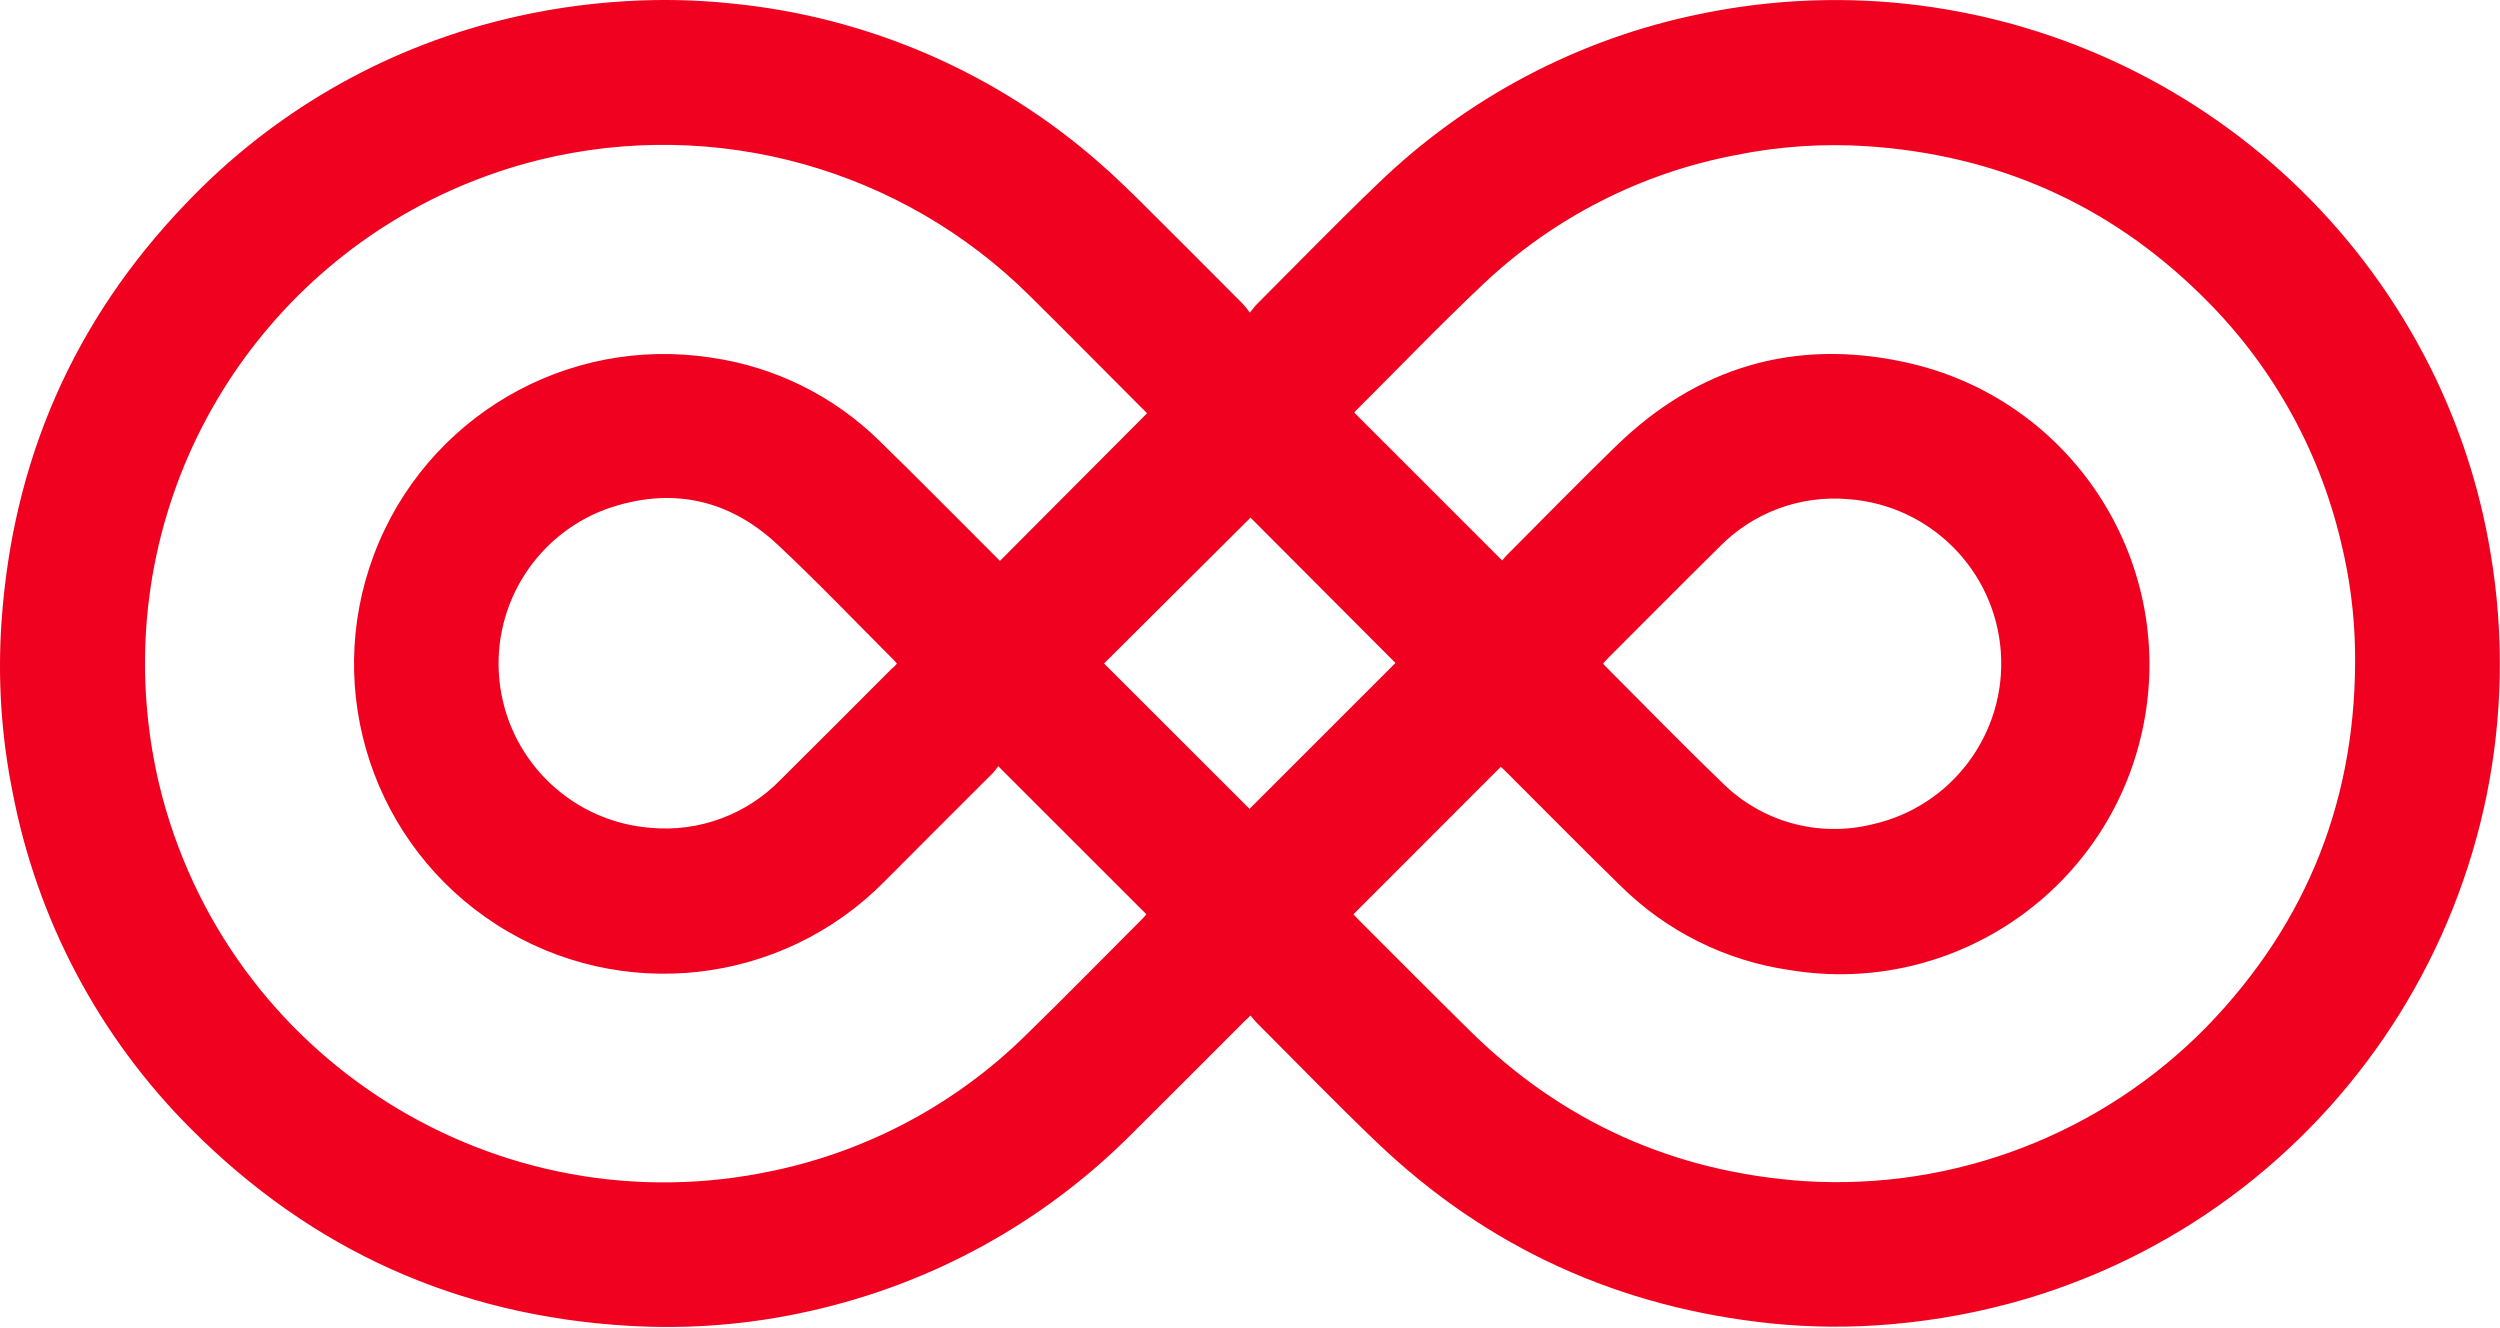
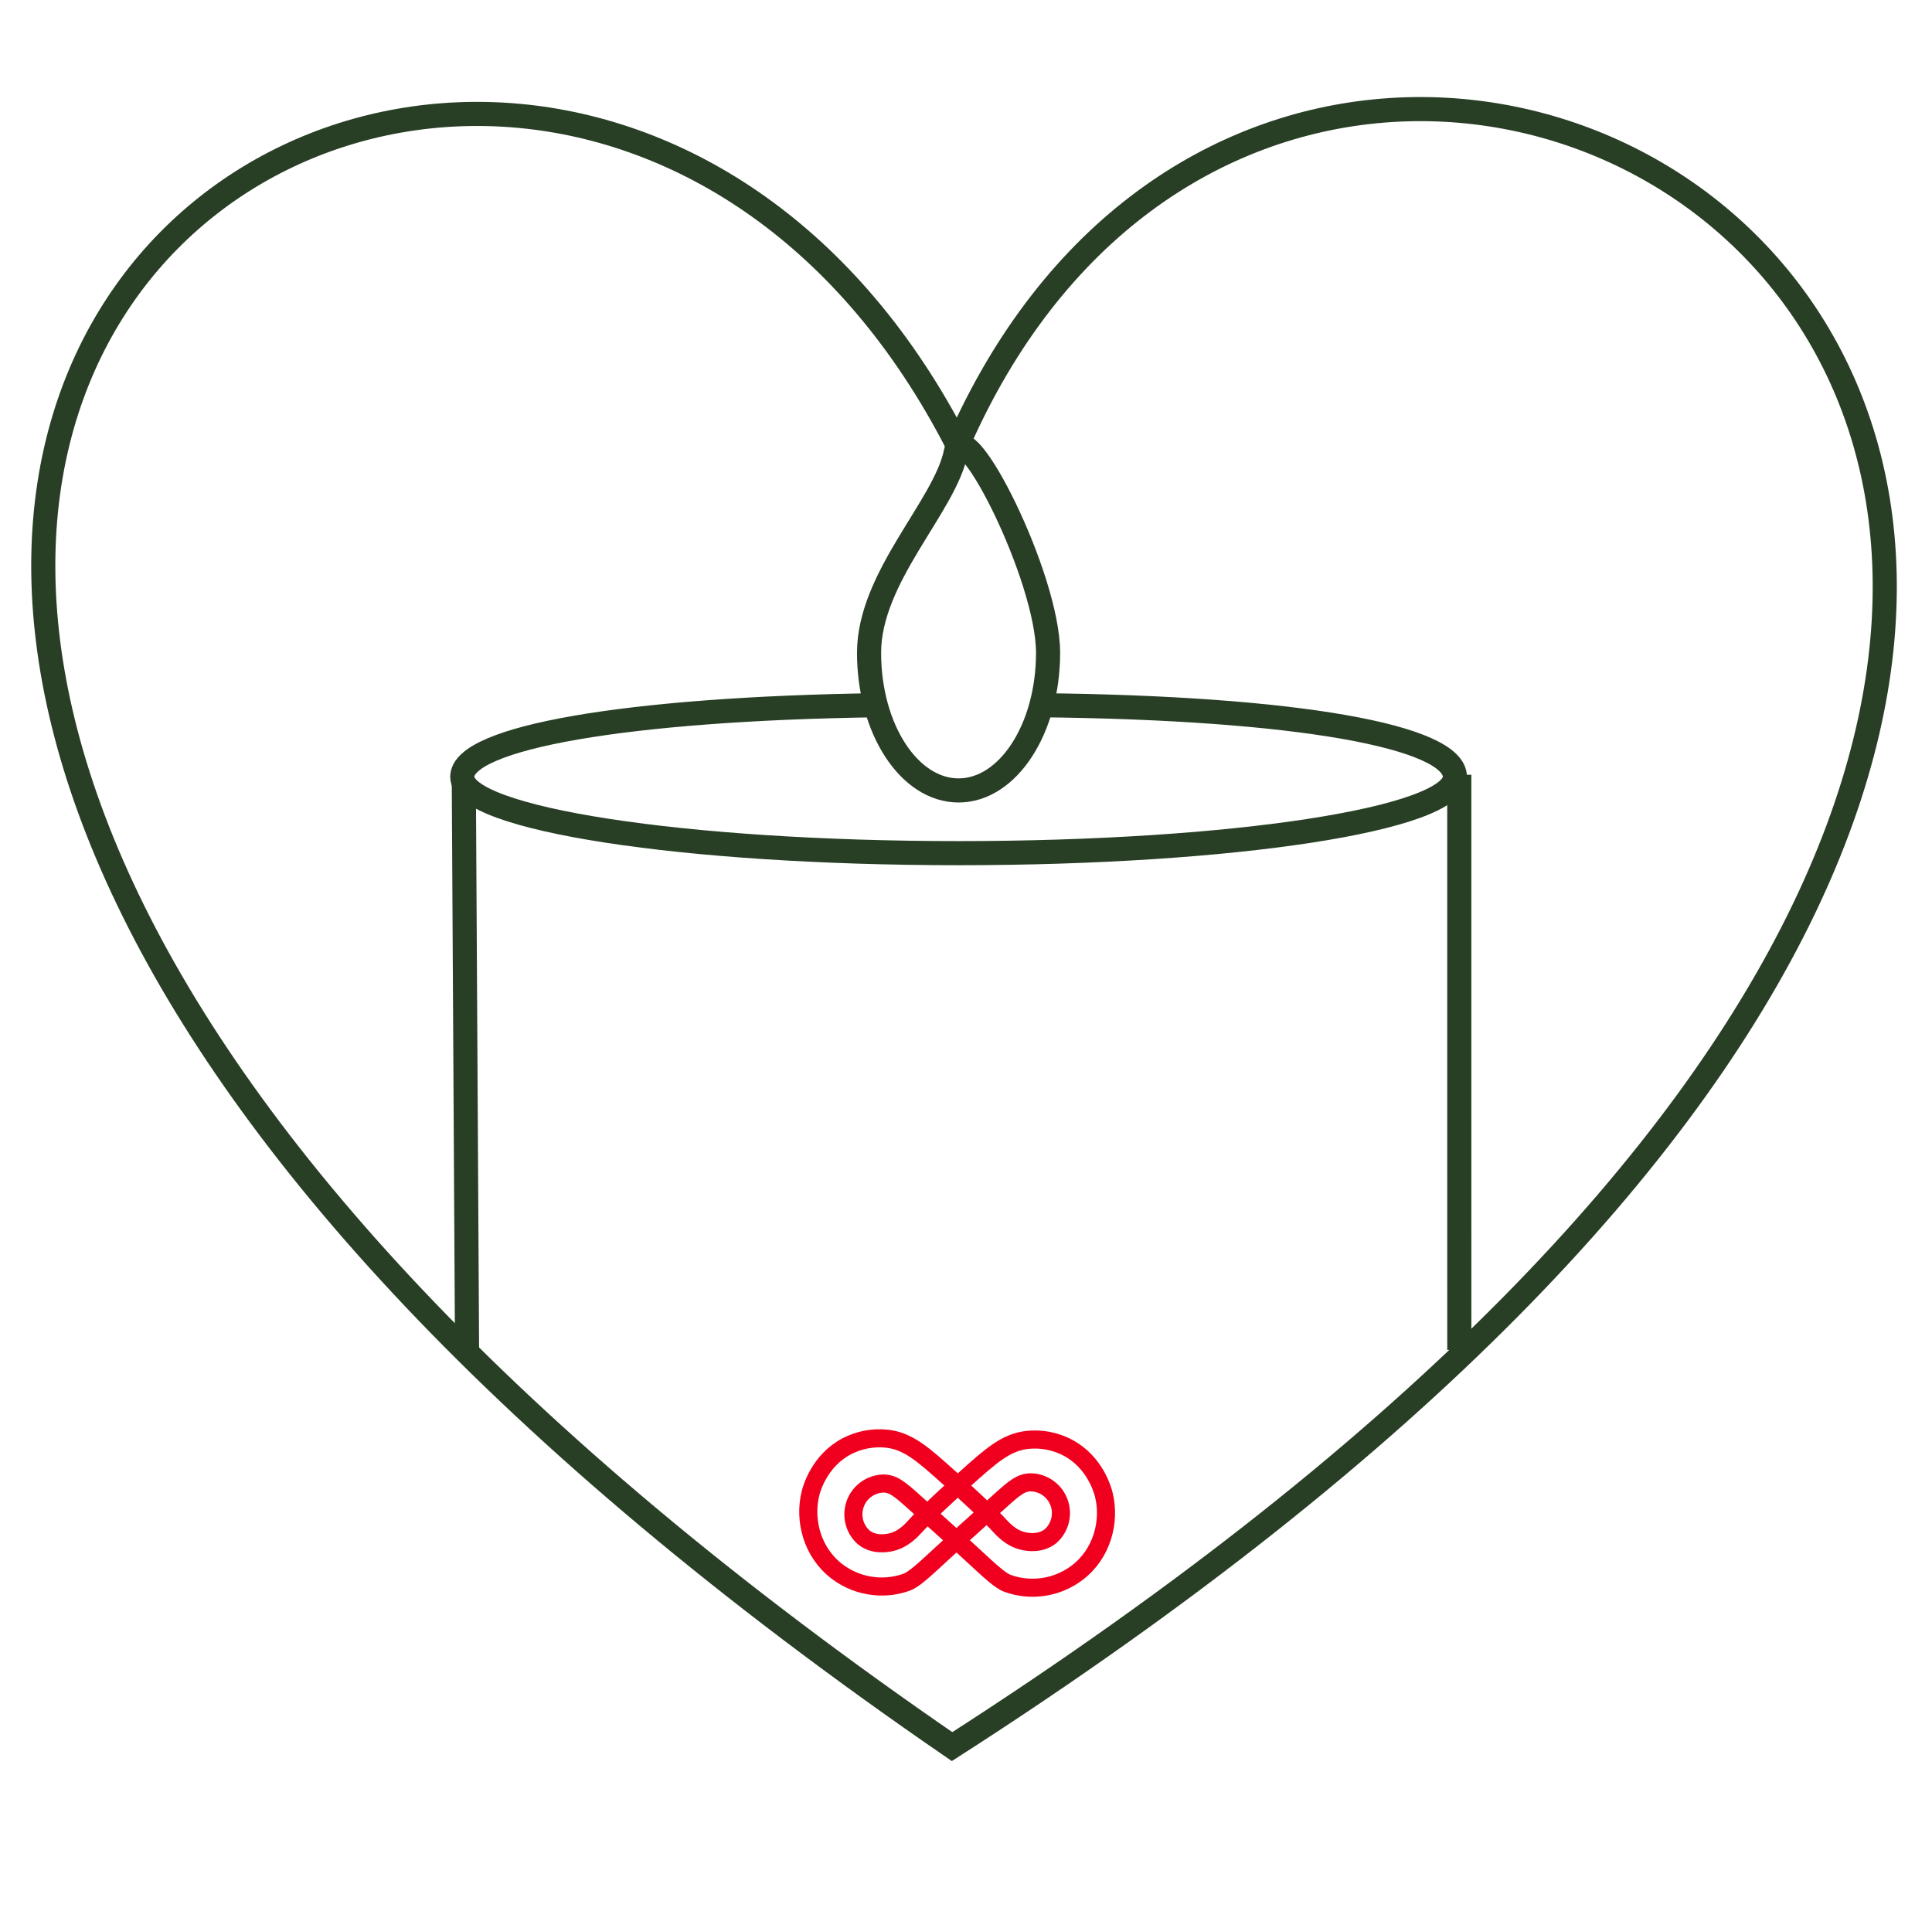
- <svg xmlns="http://www.w3.org/2000/svg" id="Layer_1" data-name="Layer 1" viewBox="0 0 431.82 229.23">
+ <svg xmlns="http://www.w3.org/2000/svg" viewBox="0 0 641 634">
  <defs>
-     <style>
-       .cls-1 {
-         fill: #f0011f;
-       }
-     </style>
+     <style>.cls-1,.cls-2{fill:none;stroke-miterlimit:10;}.cls-1{stroke:#283f25;stroke-width:8px;}.cls-2{stroke:#f0001e;stroke-width:6px;}</style>
  </defs>
-   <path class="cls-1" d="M215.88,54c.57-.68.86-1.1,1.21-1.45,6.9-6.9,13.7-13.91,20.74-20.66a112.38,112.38,0,0,1,55.92-29.5,115,115,0,0,1,126,61,112.69,112.69,0,0,1,10.43,32.09,114.56,114.56,0,0,1-80.17,128.86,118.49,118.49,0,0,1-23.31,4.39,110.21,110.21,0,0,1-20.63-.12c-26.28-2.71-49.11-13-68.24-31.28-7.06-6.74-13.85-13.76-20.75-20.66-.35-.35-.66-.75-1.09-1.26-.46.44-.81.77-1.15,1.11-6.46,6.45-12.88,12.92-19.36,19.34A113.12,113.12,0,0,1,140,226.43,111.59,111.59,0,0,1,108.5,229Q64.28,226.39,33,195A112,112,0,0,1,2.18,136.85,110.21,110.21,0,0,1,.26,107.46c1.9-27.83,12.41-52,31.7-72.15A112.48,112.48,0,0,1,86.73,3.44,116.76,116.76,0,0,1,108.18.2a110.24,110.24,0,0,1,18.17.4,113,113,0,0,1,63.73,27.69c2.07,1.79,4,3.69,6,5.61q9.36,9.3,18.67,18.67A17.32,17.32,0,0,1,215.88,54ZM198.13,71.38c-.35-.36-.65-.69-1-1C190.74,64,184.36,57.5,177.9,51.13A89.86,89.86,0,0,0,93.25,27.59a89.66,89.66,0,0,0-68.1,82.65,90.8,90.8,0,0,0,2.34,25.23A89.73,89.73,0,0,0,133.65,202.2a88,88,0,0,0,43.47-23.33c6.86-6.68,13.56-13.53,20.33-20.3.25-.24.45-.53.56-.65l-25.59-25.58a10,10,0,0,1-.85,1.11c-6.25,6.26-12.53,12.49-18.76,18.77a53.52,53.52,0,1,1-30-90.45,51.94,51.94,0,0,1,29.14,14.42c6.66,6.49,13.18,13.12,19.77,19.69.34.34.69.67,1,1Zm35.65,86.54c.26.27.59.63.94,1,6.32,6.32,12.62,12.66,19,18.95,16.07,15.93,35.45,24.6,58,26.15a89.47,89.47,0,0,0,69.49-26.73c17.54-18.12,26-39.88,25.57-65.09a84.5,84.5,0,0,0-2.45-18.66,87.64,87.64,0,0,0-24.15-42.59c-16-15.74-35.37-24.22-57.76-25.7a86,86,0,0,0-22.58,1.53,87.1,87.1,0,0,0-43.49,22.15c-7.6,7.16-14.83,14.71-22.23,22.08-.14.15-.23.35-.18.28l25.53,25.52a11.16,11.16,0,0,1,.88-1c6.25-6.26,12.43-12.59,18.78-18.76,14-13.62,30.8-18.64,49.86-14.5a53.45,53.45,0,0,1-19.91,105A52.05,52.05,0,0,1,279.91,153c-6.63-6.46-13.12-13.06-19.68-19.6-.34-.35-.71-.68-1-.95ZM276.9,114.6c.15.19.19.27.26.34,6.7,6.7,13.31,13.51,20.14,20.08a27.39,27.39,0,0,0,26.08,7.37,28.46,28.46,0,0,0-4-56.16,27.75,27.75,0,0,0-22.46,8.31c-6.42,6.34-12.78,12.75-19.16,19.13Zm-122,0c-.19-.22-.32-.4-.48-.55-6.64-6.64-13.13-13.44-20-19.88-8.6-8.1-18.75-10.17-29.86-6.18a28.45,28.45,0,0,0,7.85,55,27.72,27.72,0,0,0,22.45-8.34c6.41-6.35,12.77-12.75,19.15-19.13C154.36,115.26,154.62,115,154.93,114.62Zm35.8,0,25.13,25.11,25.21-25.2L216,89.41Z" />
+   <g id="midt">
+     <path class="cls-1" d="M288.34,216.61c0,25.22,13.29,45.66,29.69,45.66s29.7-20.44,29.7-45.66-27.9-80.07-30.6-66.61C313.53,168,288.34,191.39,288.34,216.61Z" />
+     <path class="cls-1" d="M345.3,234c85.1.86,137.4,10.43,137.4,23.76,0,14-73.72,25.32-164.67,25.32s-164.66-11.34-164.66-25.32c0-13.07,54.85-22.58,137.4-23.76" />
+     <path class="cls-1" d="M317.72,147.59c126.14-288.71,625.18,29.63-1.84,431.94C-285.16,166.66,173.7-133.5,317.72,147.59Z" />
+     <line class="cls-1" x1="484.16" y1="257.07" x2="484.17" y2="447.9" />
+     <line class="cls-1" x1="153.89" y1="260.07" x2="154.96" y2="448.14" />
+     <path class="cls-2" d="M319.81,491.07c9.24-8.32,14-12.5,21.06-13.31a23.5,23.5,0,0,1,13.25,2.5c9.23,4.82,11.75,14.26,12.1,15.67,2.2,8.85-.51,19.58-8.84,25.91a24.5,24.5,0,0,1-23.12,3.52c-2.41-.88-5.74-4-12.34-10.11-3.71-3.44-8.73-7.95-18.76-17-4.56-4.09-6.92-6.14-10.35-6a10.23,10.23,0,0,0-6.31,17.8c3.4,2.82,7.82,1.94,8.8,1.74,4.29-.86,6.93-3.82,8.8-5.84C304.1,506,306.51,503.06,319.81,491.07Z" />
+     <path class="cls-2" d="M315.31,490.67c-9.24-8.33-14-12.5-21.06-13.31A23.52,23.52,0,0,0,281,479.85c-9.23,4.83-11.75,14.27-12.1,15.68-2.2,8.85.51,19.57,8.84,25.91a24.46,24.46,0,0,0,12.52,4.86,24.16,24.16,0,0,0,10.6-1.35c2.41-.88,5.74-4,12.34-10.1,3.71-3.44,8.73-8,18.76-17,4.57-4.1,6.92-6.14,10.35-6a10.22,10.22,0,0,1,6.32,17.79c-3.41,2.83-7.83,1.94-8.81,1.75-4.29-.86-6.93-3.82-8.8-5.84C331,505.55,328.61,502.65,315.31,490.67Z" />
+   </g>
</svg>
